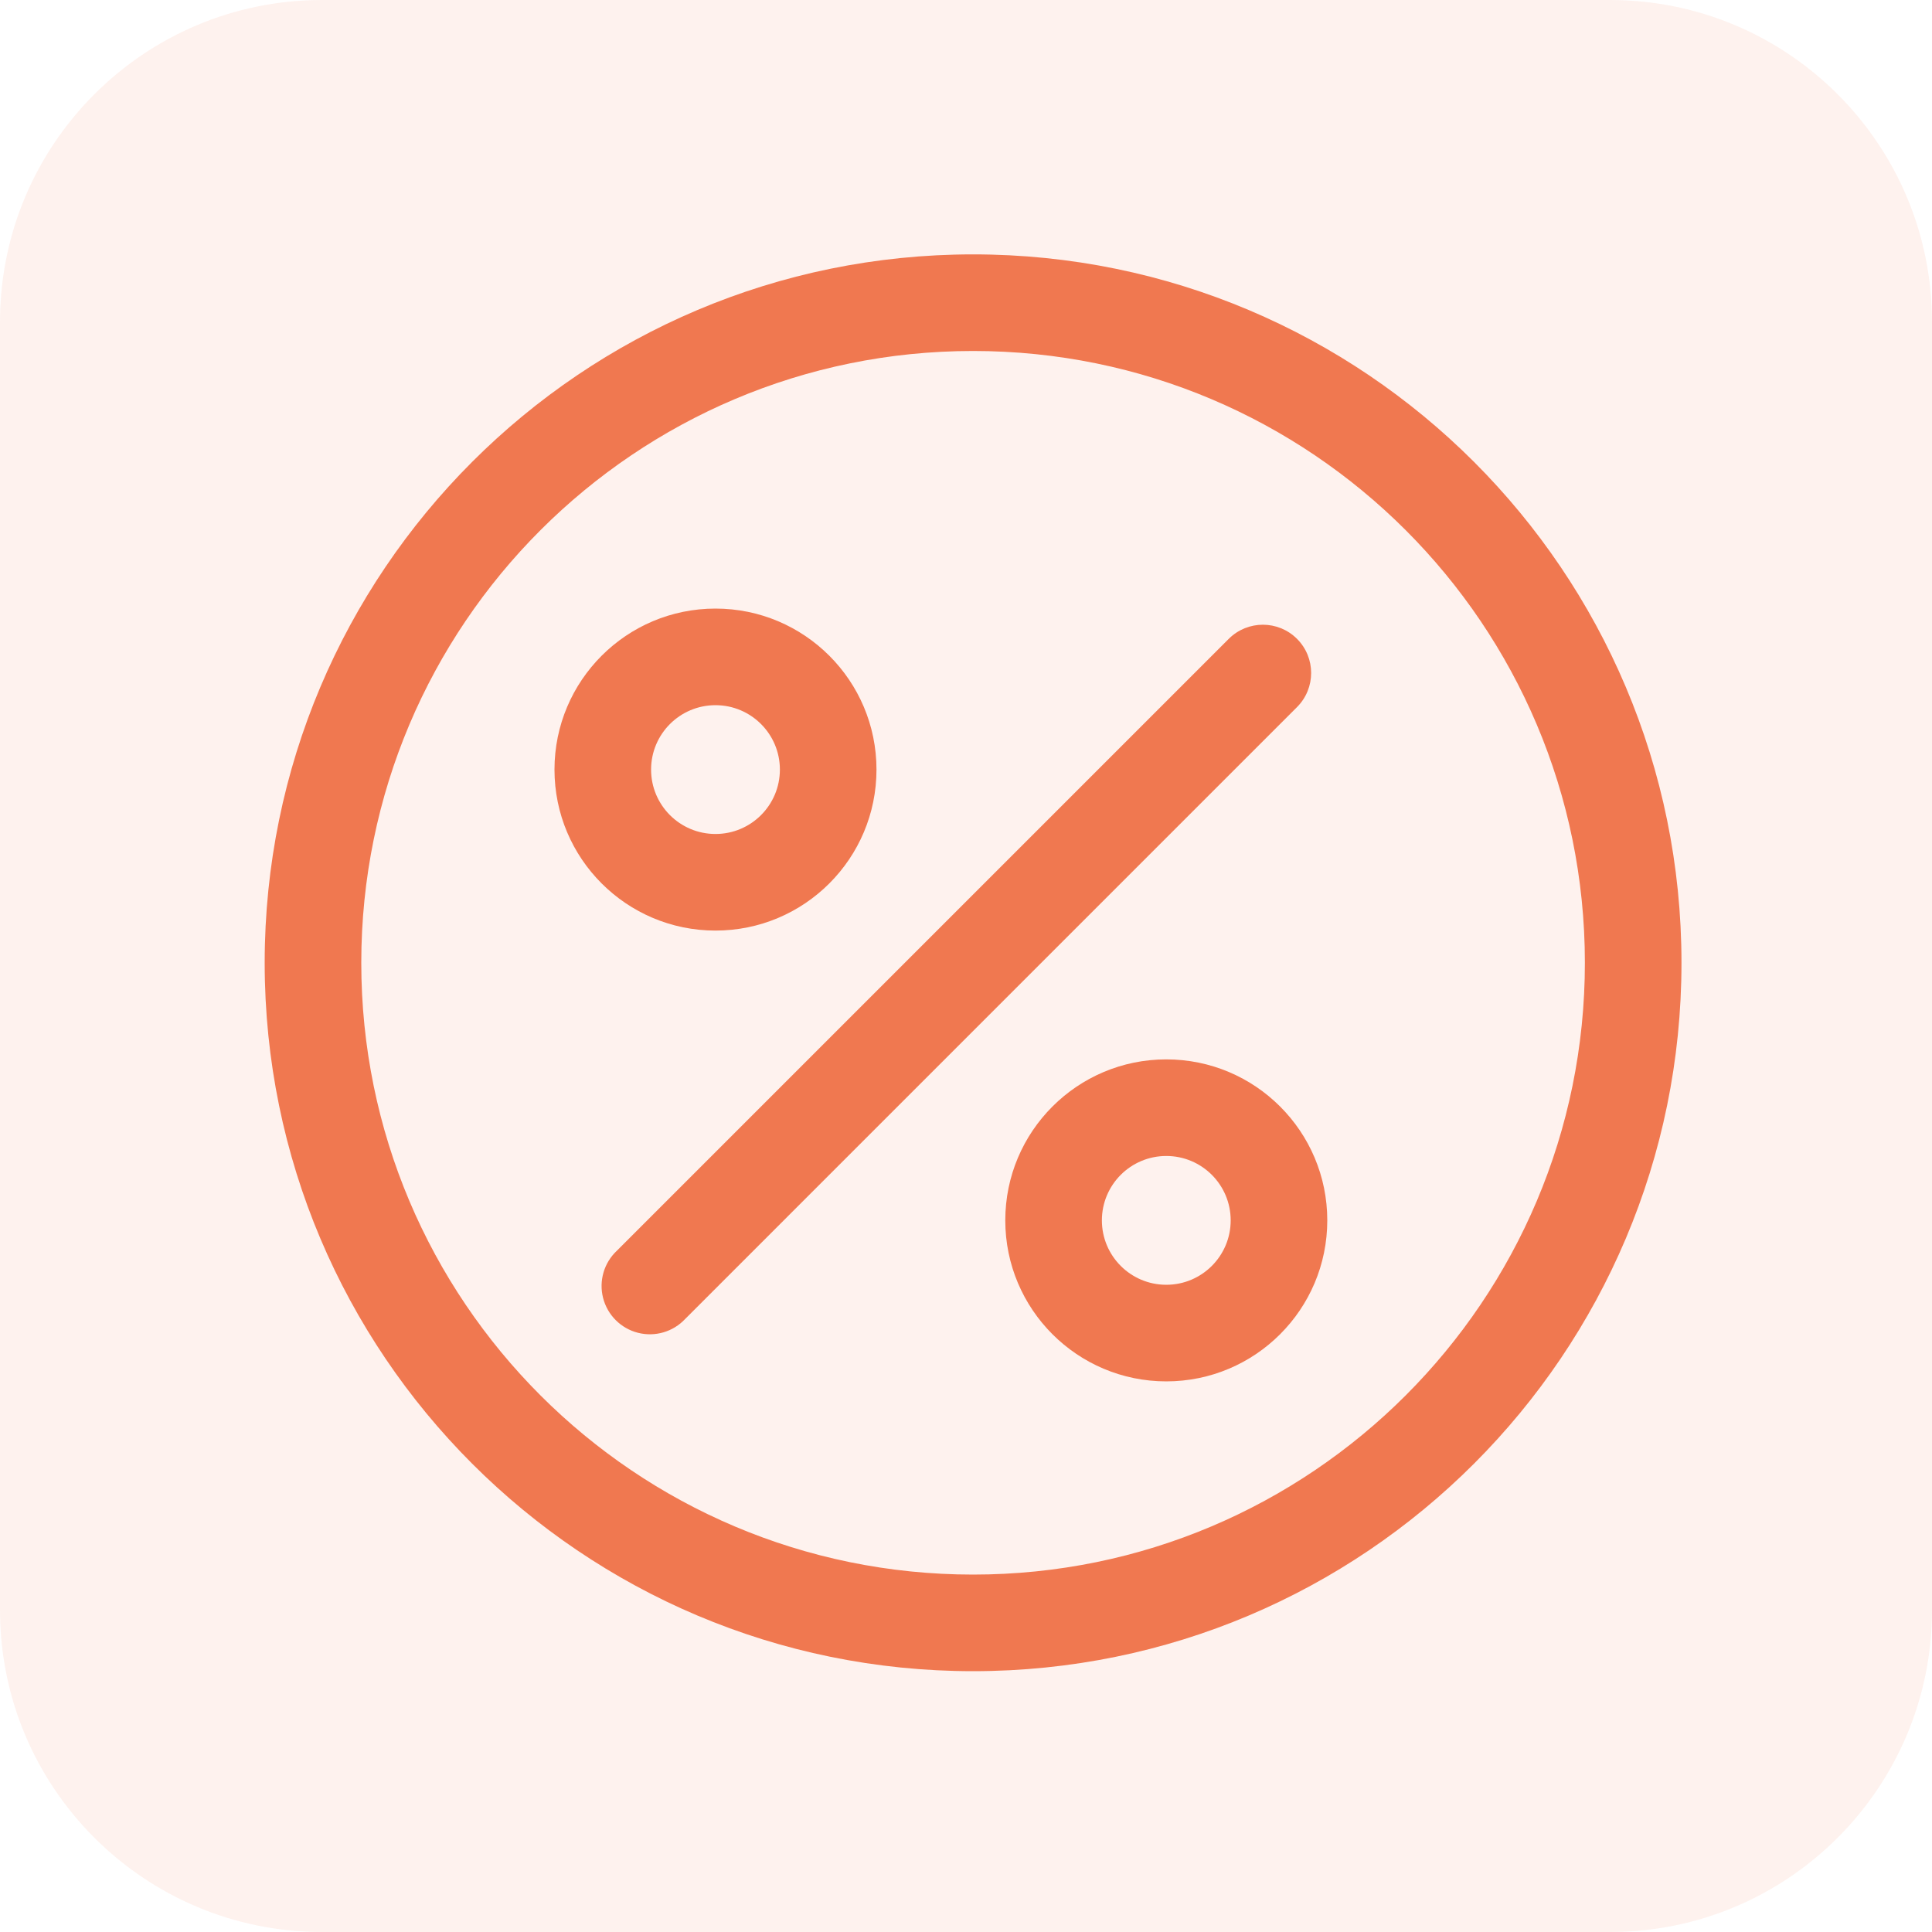
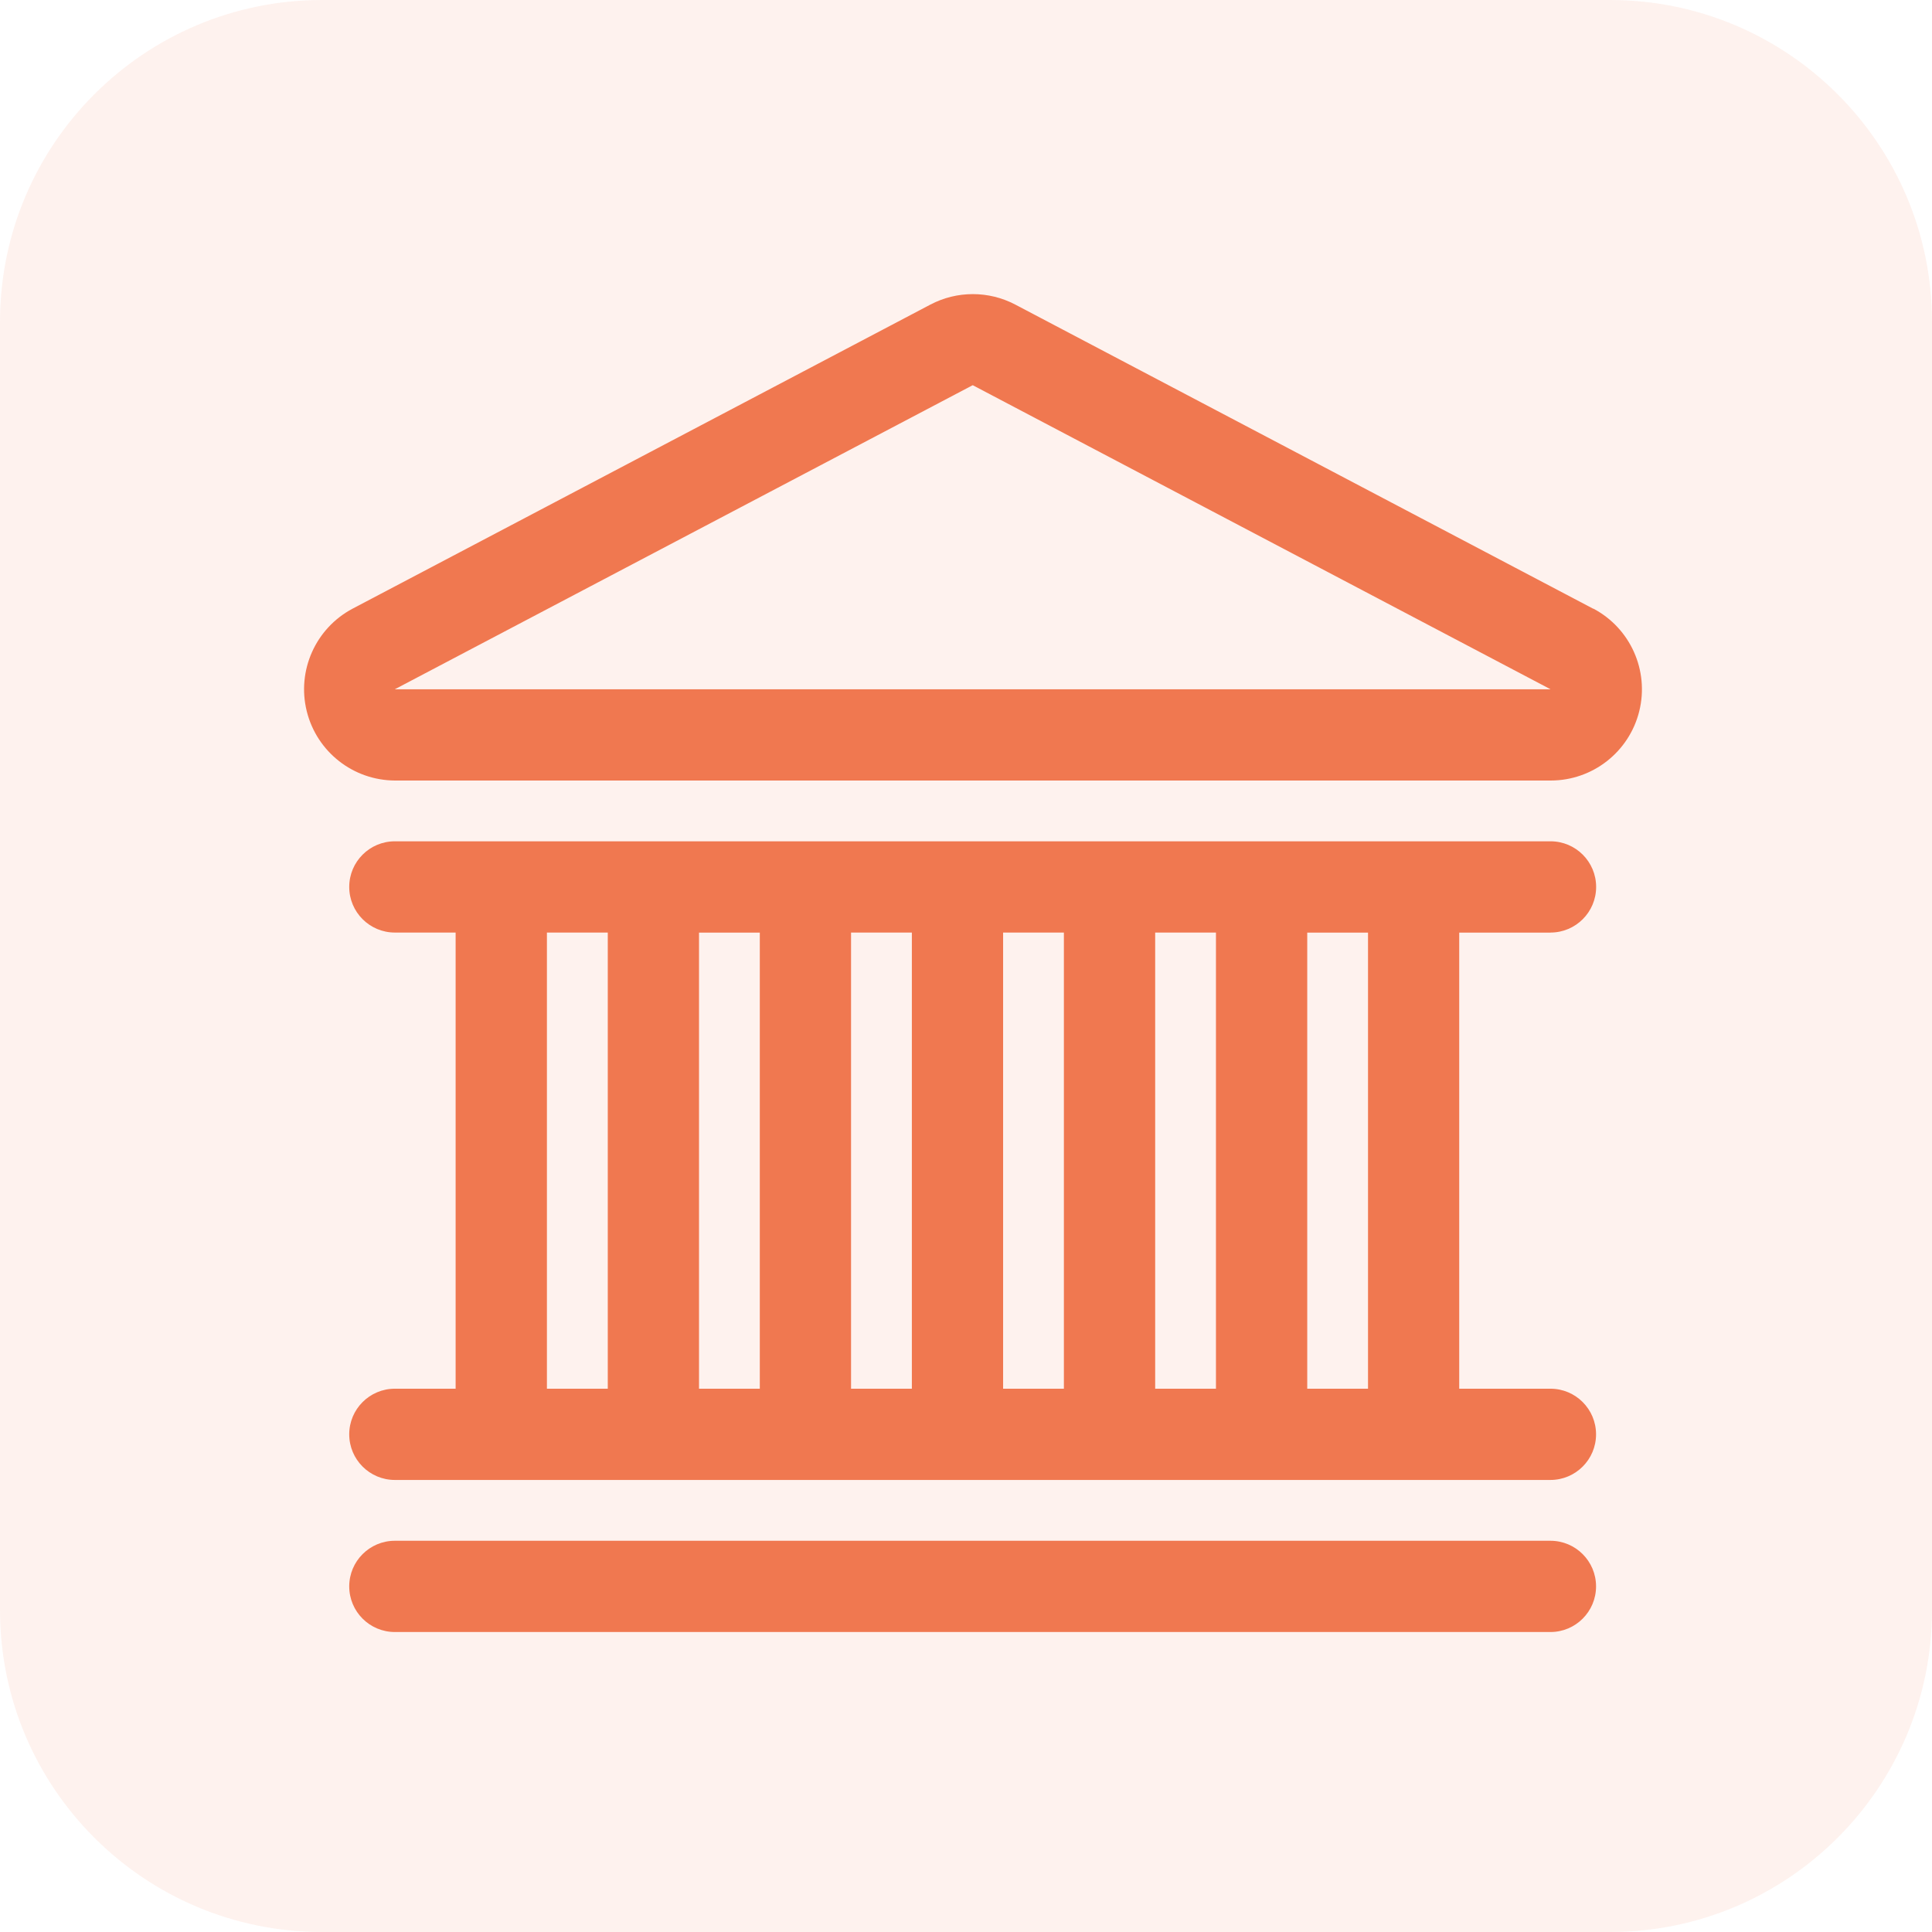
- <svg xmlns="http://www.w3.org/2000/svg" height="48" viewBox="0 0 48 48" width="48">
-   <g fill="#f07850" fill-rule="evenodd">
-     <rect fill-opacity=".1" height="48" rx="8" width="48" />
-     <path d="m24.176 6.32c-9.72 0-17.6 7.88-17.6 17.6s7.88 17.6 17.6 17.6 17.6-7.88 17.6-17.6-7.88-17.6-17.6-17.6zm0 32.8c-8.395 0-15.2-6.805-15.2-15.2s6.805-15.2 15.2-15.2 15.2 6.805 15.2 15.2-6.805 15.2-15.2 15.2z" />
-     <path d="m21.776 19.12a4 4 0 1 0 -8 0 4 4 0 0 0 8 0zm-5.6 0a1.6 1.6 0 1 1 3.2 0 1.6 1.6 0 0 1 -3.2 0zm12.8 7.2a4 4 0 1 0 0 8 4 4 0 0 0 0-8zm0 5.6a1.6 1.6 0 1 1 0-3.2 1.6 1.6 0 0 1 0 3.2zm3.248-16.048a1.2 1.2 0 0 0 -1.696 0l-15.2 15.2a1.2 1.2 0 1 0 1.696 1.696l15.2-15.2a1.2 1.2 0 0 0 0-1.696z" />
+ <svg xmlns="http://www.w3.org/2000/svg" width="48" height="48" viewBox="0 0 48 48">
+   <g fill="#F07850" fill-rule="evenodd">
+     <rect width="48" height="48" fill-opacity=".1" rx="8" />
+     <path d="M39.58 15.122L25.224 7.567a2.267 2.267 0 0 0-2.108 0L8.76 15.122a2.267 2.267 0 0 0 1.058 4.27H38.53a2.267 2.267 0 0 0 1.058-4.27h-.007zM9.81 17.124L24.167 9.57l14.356 7.555H9.81zM38.522 38.28H9.81a1.133 1.133 0 1 0 0 2.267h28.71a1.133 1.133 0 0 0 0-2.267zm0-15.111a1.133 1.133 0 1 0 0-2.267H9.81a1.133 1.133 0 0 0 0 2.267h1.51v11.333H9.81a1.133 1.133 0 0 0 0 2.267h28.71a1.133 1.133 0 1 0 0-2.267h-2.266V23.17h2.267zm-17.378 0h1.511v11.333h-1.511V23.17zm-2.267 11.333h-1.51V23.17h1.51v11.333zm6.045-11.333h1.51v11.333h-1.51V23.17zm3.778 0h1.51v11.333H28.7V23.17zm-15.112 0H15.1v11.333h-1.512V23.17zm20.4 11.333h-1.51V23.17h1.51v11.333z" />
  </g>
</svg>
